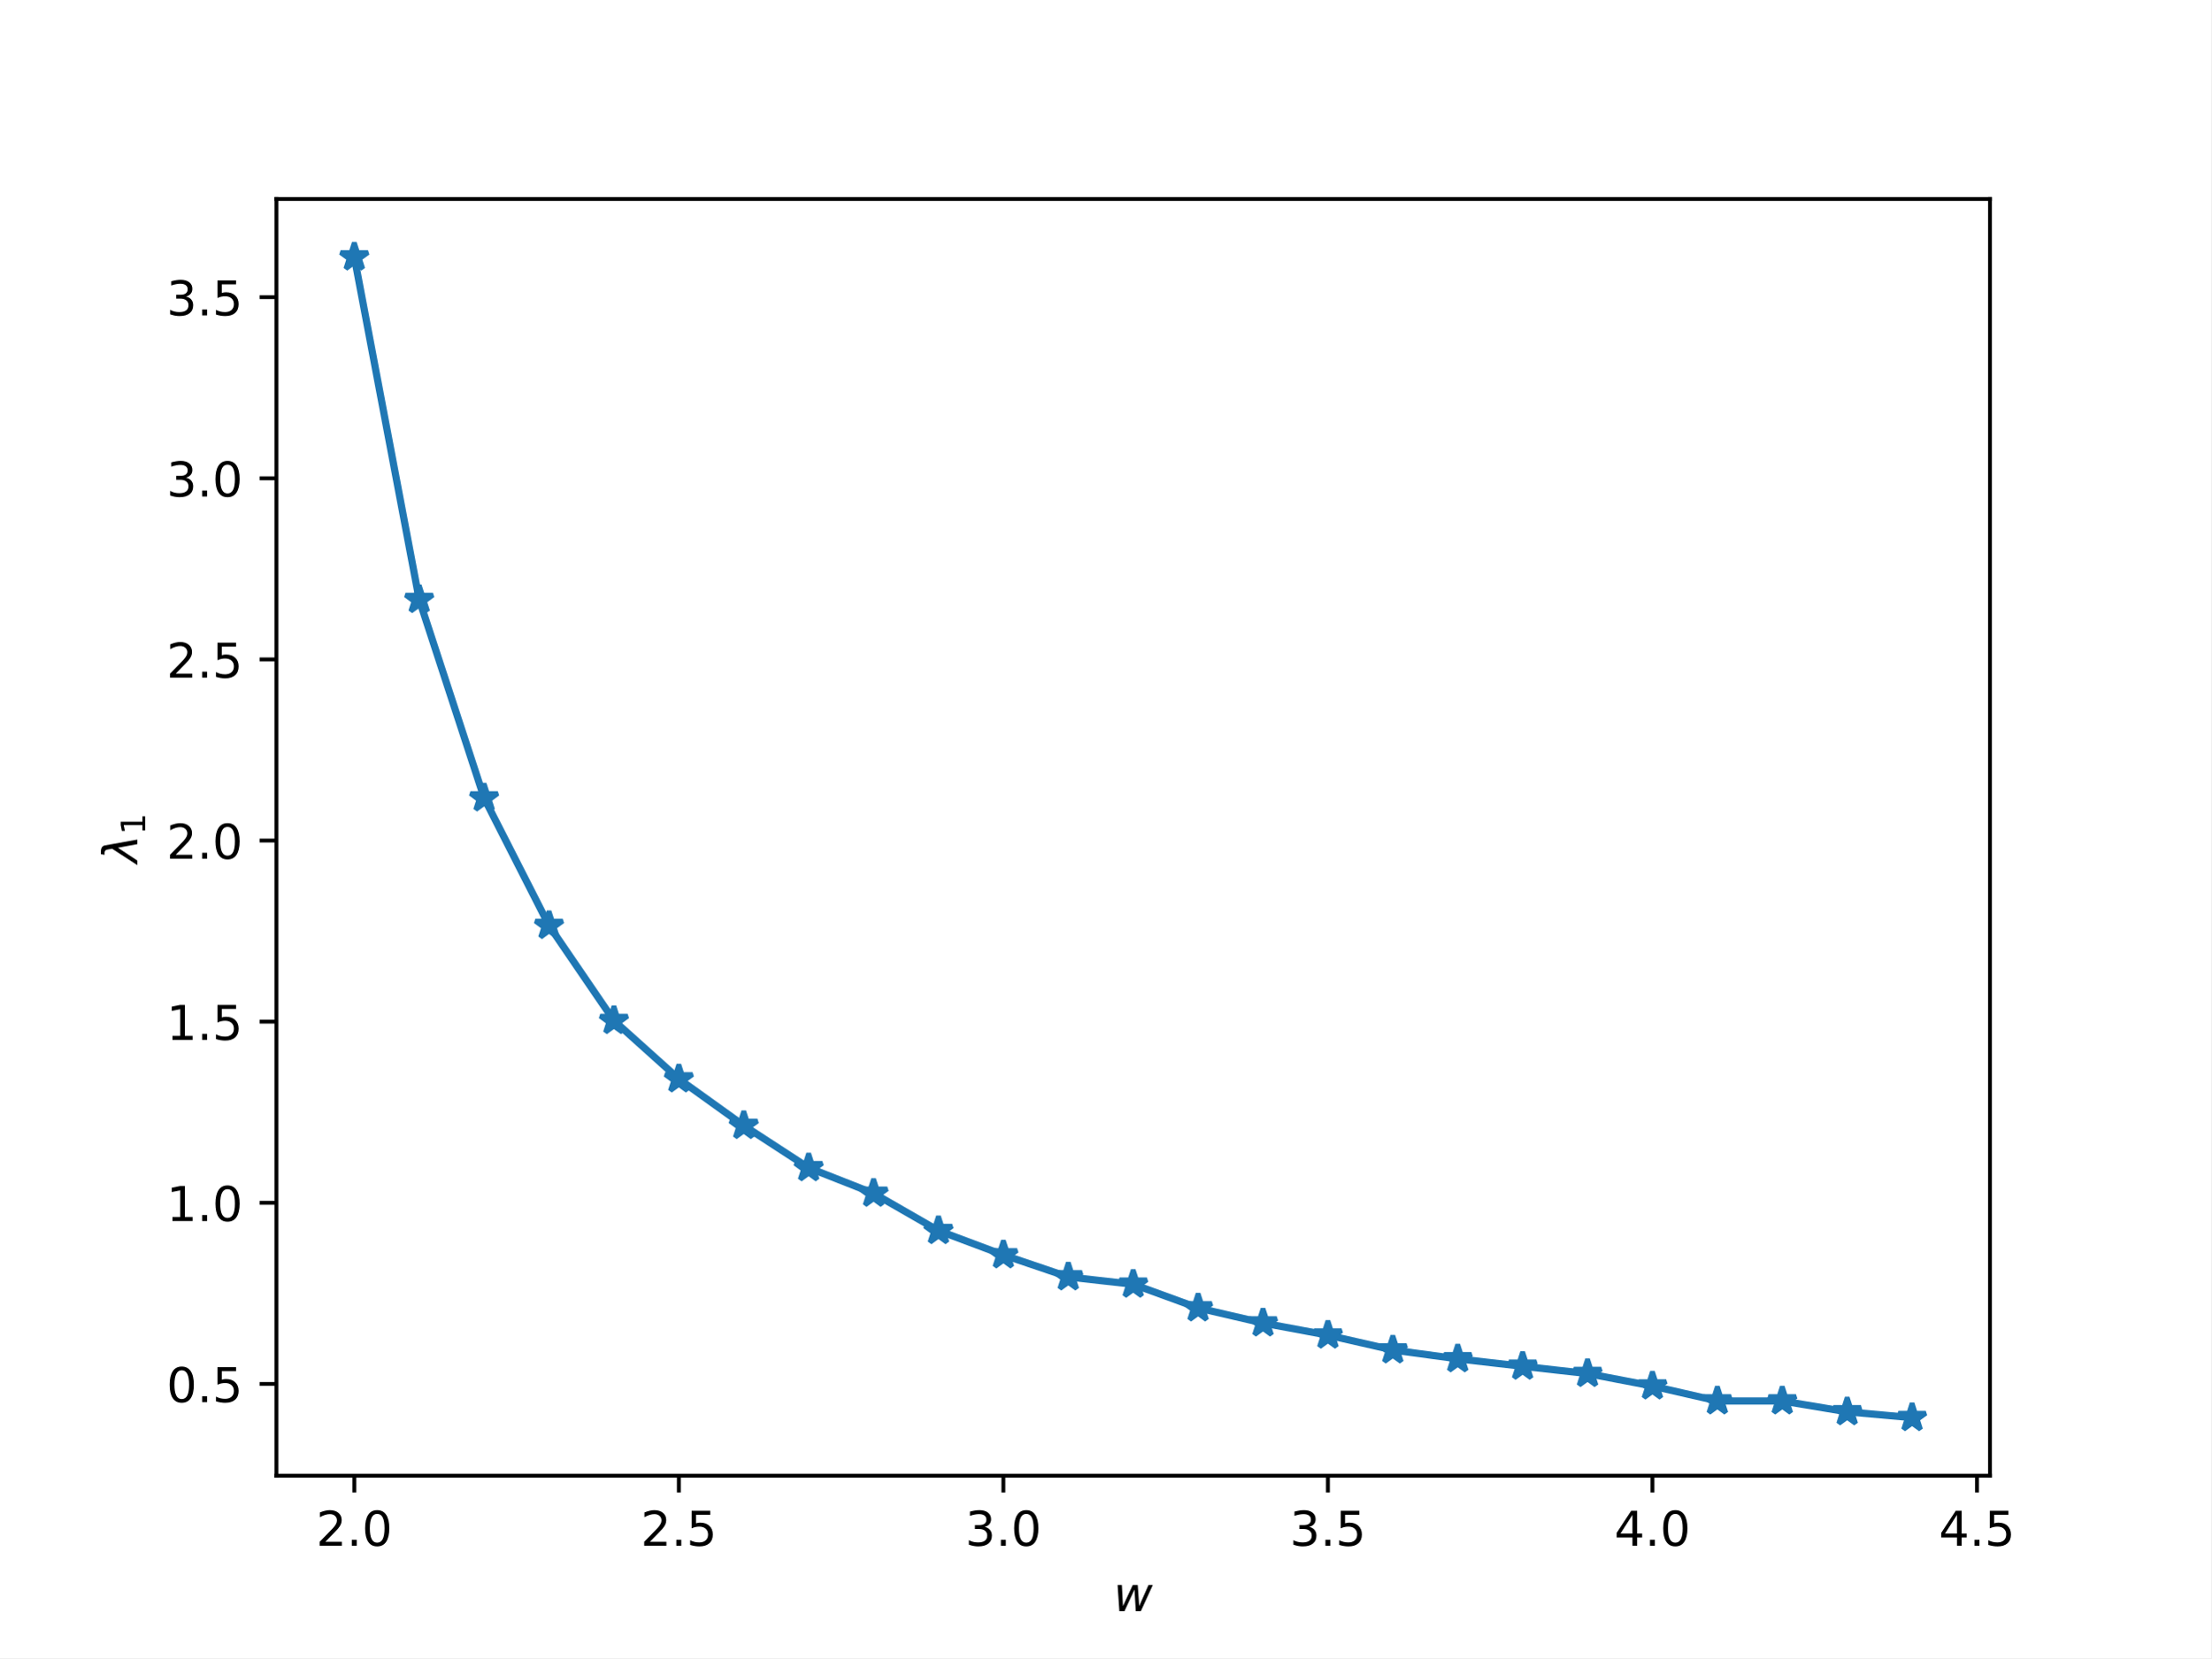
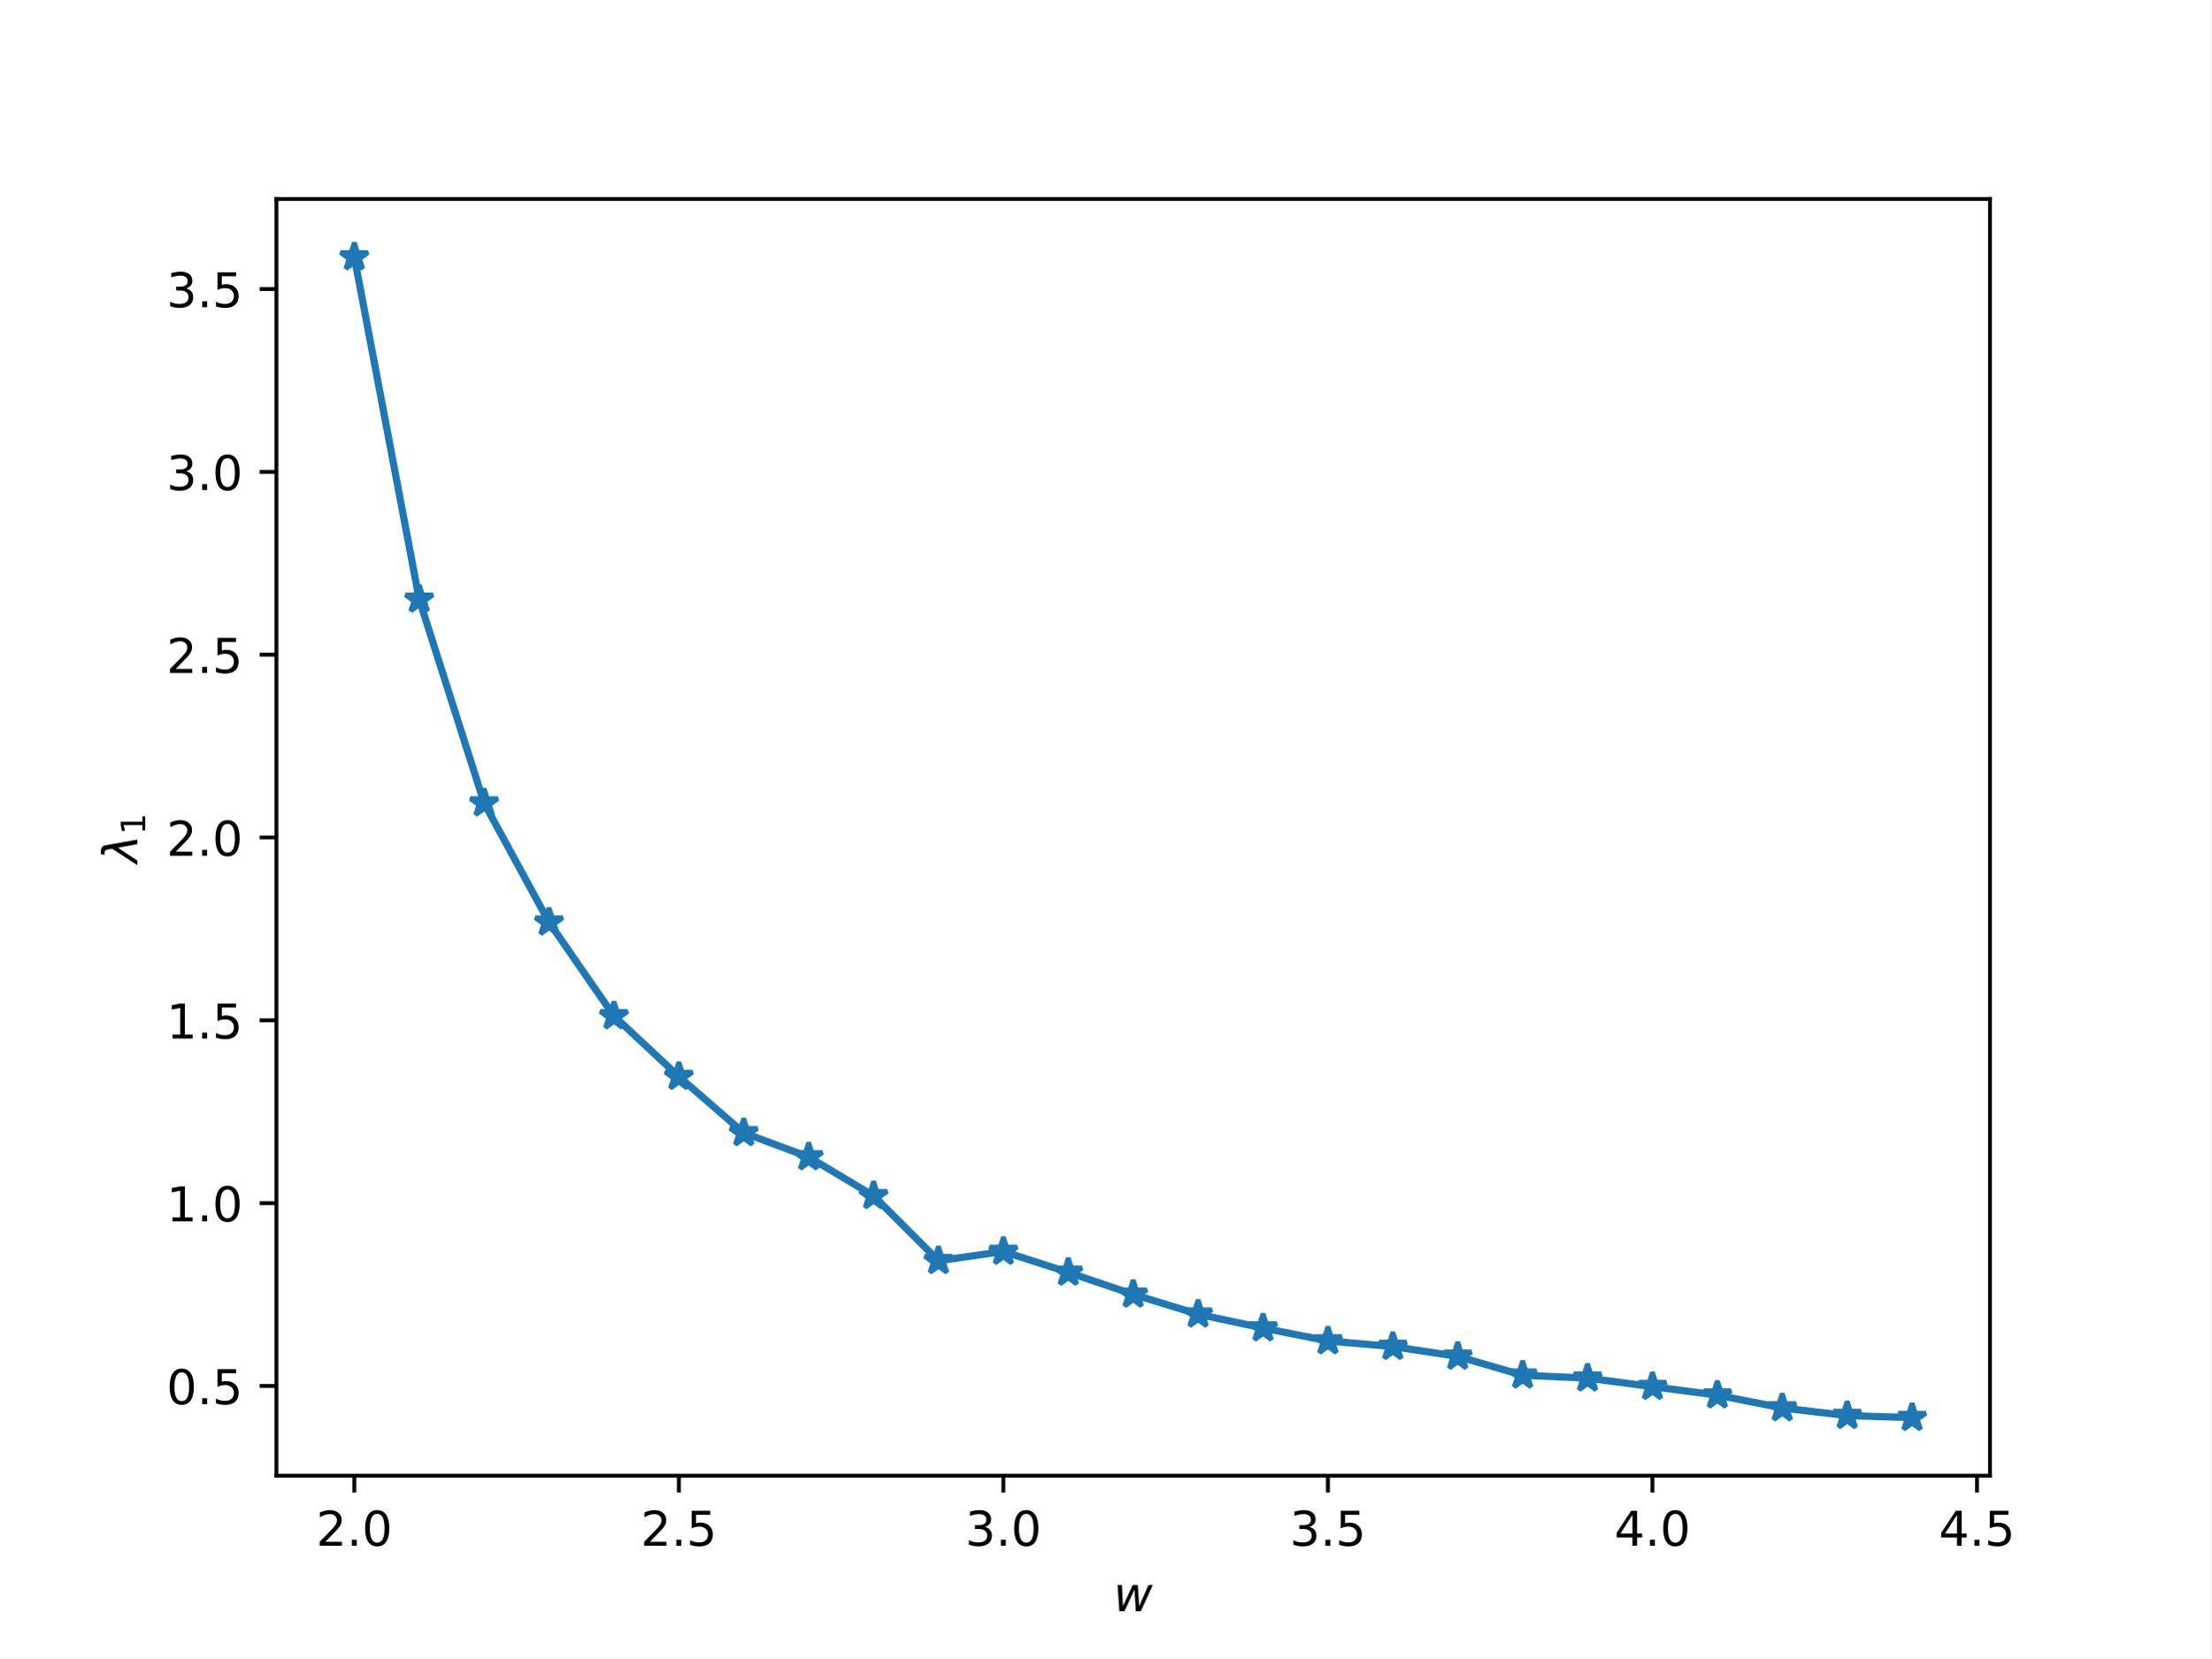
<svg xmlns="http://www.w3.org/2000/svg" xmlns:xlink="http://www.w3.org/1999/xlink" height="345.6pt" version="1.1" viewBox="0 0 460.8 345.6" width="460.8pt">
  <defs>
    <style type="text/css">
*{stroke-linecap:butt;stroke-linejoin:round;}
  </style>
  </defs>
  <g id="figure_1">
    <g id="patch_1">
      <path d="M 0 345.6  L 460.8 345.6  L 460.8 0  L 0 0  z " style="fill:#ffffff;" />
    </g>
    <g id="axes_1">
      <g id="patch_2">
        <path d="M 57.6 307.584  L 414.72 307.584  L 414.72 41.472  L 57.6 41.472  z " style="fill:#ffffff;" />
      </g>
      <g id="matplotlib.axis_1">
        <g id="xtick_1">
          <g id="line2d_1">
            <defs>
-               <path d="M 0 0  L 0 3.5  " id="mb77e533456" style="stroke:#000000;stroke-width:0.8;" />
-             </defs>
-             <g>
-               <use style="stroke:#000000;stroke-width:0.8;" x="73.833" xlink:href="#mb77e533456" y="307.584" />
+               <path d="M 0 0  L 0 3.5  " id="m61237fa536" style="stroke:#000000;stroke-width:0.8;" />
+             </defs>
+             <g>
+               <use style="stroke:#000000;stroke-width:0.8;" x="73.833" xlink:href="#m61237fa536" y="307.584" />
            </g>
          </g>
          <g id="text_1">
            <defs>
              <path d="M 19.188 8.297  L 53.609 8.297  L 53.609 0  L 7.328 0  L 7.328 8.297  Q 12.938 14.109 22.625 23.891  Q 32.328 33.688 34.812 36.531  Q 39.547 41.844 41.422 45.531  Q 43.312 49.219 43.312 52.781  Q 43.312 58.594 39.234 62.25  Q 35.156 65.922 28.609 65.922  Q 23.969 65.922 18.812 64.312  Q 13.672 62.703 7.812 59.422  L 7.812 69.391  Q 13.766 71.781 18.938 73  Q 24.125 74.219 28.422 74.219  Q 39.75 74.219 46.484 68.547  Q 53.219 62.891 53.219 53.422  Q 53.219 48.922 51.531 44.891  Q 49.859 40.875 45.406 35.406  Q 44.188 33.984 37.641 27.219  Q 31.109 20.453 19.188 8.297  z " id="DejaVuSans-50" />
              <path d="M 10.688 12.406  L 21 12.406  L 21 0  L 10.688 0  z " id="DejaVuSans-46" />
              <path d="M 31.781 66.406  Q 24.172 66.406 20.328 58.906  Q 16.5 51.422 16.5 36.375  Q 16.5 21.391 20.328 13.891  Q 24.172 6.391 31.781 6.391  Q 39.453 6.391 43.281 13.891  Q 47.125 21.391 47.125 36.375  Q 47.125 51.422 43.281 58.906  Q 39.453 66.406 31.781 66.406  z M 31.781 74.219  Q 44.047 74.219 50.516 64.516  Q 56.984 54.828 56.984 36.375  Q 56.984 17.969 50.516 8.266  Q 44.047 -1.422 31.781 -1.422  Q 19.531 -1.422 13.062 8.266  Q 6.594 17.969 6.594 36.375  Q 6.594 54.828 13.062 64.516  Q 19.531 74.219 31.781 74.219  z " id="DejaVuSans-48" />
            </defs>
            <g transform="translate(65.88116 322.1824)scale(0.1 -0.1)">
              <use xlink:href="#DejaVuSans-50" />
              <use x="63.623" xlink:href="#DejaVuSans-46" />
              <use x="95.41" xlink:href="#DejaVuSans-48" />
            </g>
          </g>
        </g>
        <g id="xtick_2">
          <g id="line2d_2">
            <g>
-               <use style="stroke:#000000;stroke-width:0.8;" x="141.469" xlink:href="#mb77e533456" y="307.584" />
+               <use style="stroke:#000000;stroke-width:0.8;" x="141.469" xlink:href="#m61237fa536" y="307.584" />
            </g>
          </g>
          <g id="text_2">
            <defs>
              <path d="M 10.797 72.906  L 49.516 72.906  L 49.516 64.594  L 19.828 64.594  L 19.828 46.734  Q 21.969 47.469 24.109 47.828  Q 26.266 48.188 28.422 48.188  Q 40.625 48.188 47.75 41.5  Q 54.891 34.812 54.891 23.391  Q 54.891 11.625 47.562 5.094  Q 40.234 -1.422 26.906 -1.422  Q 22.312 -1.422 17.547 -0.641  Q 12.797 0.141 7.719 1.703  L 7.719 11.625  Q 12.109 9.234 16.797 8.062  Q 21.484 6.891 26.703 6.891  Q 35.156 6.891 40.078 11.328  Q 45.016 15.766 45.016 23.391  Q 45.016 31 40.078 35.438  Q 35.156 39.891 26.703 39.891  Q 22.75 39.891 18.812 39.016  Q 14.891 38.141 10.797 36.281  z " id="DejaVuSans-53" />
            </defs>
            <g transform="translate(133.5175 322.1824)scale(0.1 -0.1)">
              <use xlink:href="#DejaVuSans-50" />
              <use x="63.623" xlink:href="#DejaVuSans-46" />
              <use x="95.41" xlink:href="#DejaVuSans-53" />
            </g>
          </g>
        </g>
        <g id="xtick_3">
          <g id="line2d_3">
            <g>
-               <use style="stroke:#000000;stroke-width:0.8;" x="209.105" xlink:href="#mb77e533456" y="307.584" />
+               <use style="stroke:#000000;stroke-width:0.8;" x="209.105" xlink:href="#m61237fa536" y="307.584" />
            </g>
          </g>
          <g id="text_3">
            <defs>
              <path d="M 40.578 39.312  Q 47.656 37.797 51.625 33  Q 55.609 28.219 55.609 21.188  Q 55.609 10.406 48.188 4.484  Q 40.766 -1.422 27.094 -1.422  Q 22.516 -1.422 17.656 -0.516  Q 12.797 0.391 7.625 2.203  L 7.625 11.719  Q 11.719 9.328 16.594 8.109  Q 21.484 6.891 26.812 6.891  Q 36.078 6.891 40.938 10.547  Q 45.797 14.203 45.797 21.188  Q 45.797 27.641 41.281 31.266  Q 36.766 34.906 28.719 34.906  L 20.219 34.906  L 20.219 43.016  L 29.109 43.016  Q 36.375 43.016 40.234 45.922  Q 44.094 48.828 44.094 54.297  Q 44.094 59.906 40.109 62.906  Q 36.141 65.922 28.719 65.922  Q 24.656 65.922 20.016 65.031  Q 15.375 64.156 9.812 62.312  L 9.812 71.094  Q 15.438 72.656 20.344 73.438  Q 25.25 74.219 29.594 74.219  Q 40.828 74.219 47.359 69.109  Q 53.906 64.016 53.906 55.328  Q 53.906 49.266 50.438 45.094  Q 46.969 40.922 40.578 39.312  z " id="DejaVuSans-51" />
            </defs>
            <g transform="translate(201.1539 322.1824)scale(0.1 -0.1)">
              <use xlink:href="#DejaVuSans-51" />
              <use x="63.623" xlink:href="#DejaVuSans-46" />
              <use x="95.41" xlink:href="#DejaVuSans-48" />
            </g>
          </g>
        </g>
        <g id="xtick_4">
          <g id="line2d_4">
            <g>
-               <use style="stroke:#000000;stroke-width:0.8;" x="276.742" xlink:href="#mb77e533456" y="307.584" />
+               <use style="stroke:#000000;stroke-width:0.8;" x="276.742" xlink:href="#m61237fa536" y="307.584" />
            </g>
          </g>
          <g id="text_4">
            <g transform="translate(268.7903 322.1824)scale(0.1 -0.1)">
              <use xlink:href="#DejaVuSans-51" />
              <use x="63.623" xlink:href="#DejaVuSans-46" />
              <use x="95.41" xlink:href="#DejaVuSans-53" />
            </g>
          </g>
        </g>
        <g id="xtick_5">
          <g id="line2d_5">
            <g>
-               <use style="stroke:#000000;stroke-width:0.8;" x="344.378" xlink:href="#mb77e533456" y="307.584" />
+               <use style="stroke:#000000;stroke-width:0.8;" x="344.378" xlink:href="#m61237fa536" y="307.584" />
            </g>
          </g>
          <g id="text_5">
            <defs>
              <path d="M 37.797 64.312  L 12.891 25.391  L 37.797 25.391  z M 35.203 72.906  L 47.609 72.906  L 47.609 25.391  L 58.016 25.391  L 58.016 17.188  L 47.609 17.188  L 47.609 0  L 37.797 0  L 37.797 17.188  L 4.891 17.188  L 4.891 26.703  z " id="DejaVuSans-52" />
            </defs>
            <g transform="translate(336.4266 322.1824)scale(0.1 -0.1)">
              <use xlink:href="#DejaVuSans-52" />
              <use x="63.623" xlink:href="#DejaVuSans-46" />
              <use x="95.41" xlink:href="#DejaVuSans-48" />
            </g>
          </g>
        </g>
        <g id="xtick_6">
          <g id="line2d_6">
            <g>
-               <use style="stroke:#000000;stroke-width:0.8;" x="412.015" xlink:href="#mb77e533456" y="307.584" />
+               <use style="stroke:#000000;stroke-width:0.8;" x="412.015" xlink:href="#m61237fa536" y="307.584" />
            </g>
          </g>
          <g id="text_6">
            <g transform="translate(404.063 322.1824)scale(0.1 -0.1)">
              <use xlink:href="#DejaVuSans-52" />
              <use x="63.623" xlink:href="#DejaVuSans-46" />
              <use x="95.41" xlink:href="#DejaVuSans-53" />
            </g>
          </g>
        </g>
        <g id="text_7">
          <defs>
            <path d="M 8.5 54.688  L 17.391 54.688  L 19.672 10.688  L 40.094 54.688  L 50.484 54.688  L 53.516 10.688  L 72.906 54.688  L 81.891 54.688  L 56.891 0  L 46.391 0  L 43.703 45.312  L 22.797 0  L 12.203 0  z " id="DejaVuSans-Oblique-119" />
          </defs>
          <g transform="translate(232.06 335.8606)scale(0.1 -0.1)">
            <use transform="translate(0 0.3125)" xlink:href="#DejaVuSans-Oblique-119" />
          </g>
        </g>
      </g>
      <g id="matplotlib.axis_2">
        <g id="ytick_1">
          <g id="line2d_7">
            <defs>
-               <path d="M 0 0  L -3.5 0  " id="m3ed12ce4c5" style="stroke:#000000;stroke-width:0.8;" />
-             </defs>
-             <g>
-               <use style="stroke:#000000;stroke-width:0.8;" x="57.6" xlink:href="#m3ed12ce4c5" y="288.455" />
+               <path d="M 0 0  L -3.5 0  " id="m73b3d1d10a" style="stroke:#000000;stroke-width:0.8;" />
+             </defs>
+             <g>
+               <use style="stroke:#000000;stroke-width:0.8;" x="57.6" xlink:href="#m73b3d1d10a" y="288.884" />
            </g>
          </g>
          <g id="text_8">
-             <g transform="translate(34.69687 292.2545)scale(0.1 -0.1)">
+             <g transform="translate(34.69687 292.6834)scale(0.1 -0.1)">
              <use xlink:href="#DejaVuSans-48" />
              <use x="63.623" xlink:href="#DejaVuSans-46" />
              <use x="95.41" xlink:href="#DejaVuSans-53" />
            </g>
          </g>
        </g>
        <g id="ytick_2">
          <g id="line2d_8">
            <g>
-               <use style="stroke:#000000;stroke-width:0.8;" x="57.6" xlink:href="#m3ed12ce4c5" y="250.701" />
+               <use style="stroke:#000000;stroke-width:0.8;" x="57.6" xlink:href="#m73b3d1d10a" y="250.776" />
            </g>
          </g>
          <g id="text_9">
            <defs>
              <path d="M 12.406 8.297  L 28.516 8.297  L 28.516 63.922  L 10.984 60.406  L 10.984 69.391  L 28.422 72.906  L 38.281 72.906  L 38.281 8.297  L 54.391 8.297  L 54.391 0  L 12.406 0  z " id="DejaVuSans-49" />
            </defs>
-             <g transform="translate(34.69687 254.5005)scale(0.1 -0.1)">
+             <g transform="translate(34.69687 254.5753)scale(0.1 -0.1)">
              <use xlink:href="#DejaVuSans-49" />
              <use x="63.623" xlink:href="#DejaVuSans-46" />
              <use x="95.41" xlink:href="#DejaVuSans-48" />
            </g>
          </g>
        </g>
        <g id="ytick_3">
          <g id="line2d_9">
            <g>
-               <use style="stroke:#000000;stroke-width:0.8;" x="57.6" xlink:href="#m3ed12ce4c5" y="212.947" />
+               <use style="stroke:#000000;stroke-width:0.8;" x="57.6" xlink:href="#m73b3d1d10a" y="212.668" />
            </g>
          </g>
          <g id="text_10">
-             <g transform="translate(34.69687 216.7464)scale(0.1 -0.1)">
+             <g transform="translate(34.69687 216.4672)scale(0.1 -0.1)">
              <use xlink:href="#DejaVuSans-49" />
              <use x="63.623" xlink:href="#DejaVuSans-46" />
              <use x="95.41" xlink:href="#DejaVuSans-53" />
            </g>
          </g>
        </g>
        <g id="ytick_4">
          <g id="line2d_10">
            <g>
-               <use style="stroke:#000000;stroke-width:0.8;" x="57.6" xlink:href="#m3ed12ce4c5" y="175.193" />
+               <use style="stroke:#000000;stroke-width:0.8;" x="57.6" xlink:href="#m73b3d1d10a" y="174.56" />
            </g>
          </g>
          <g id="text_11">
-             <g transform="translate(34.69687 178.9923)scale(0.1 -0.1)">
+             <g transform="translate(34.69687 178.3591)scale(0.1 -0.1)">
              <use xlink:href="#DejaVuSans-50" />
              <use x="63.623" xlink:href="#DejaVuSans-46" />
              <use x="95.41" xlink:href="#DejaVuSans-48" />
            </g>
          </g>
        </g>
        <g id="ytick_5">
          <g id="line2d_11">
            <g>
-               <use style="stroke:#000000;stroke-width:0.8;" x="57.6" xlink:href="#m3ed12ce4c5" y="137.439" />
+               <use style="stroke:#000000;stroke-width:0.8;" x="57.6" xlink:href="#m73b3d1d10a" y="136.452" />
            </g>
          </g>
          <g id="text_12">
-             <g transform="translate(34.69687 141.2383)scale(0.1 -0.1)">
+             <g transform="translate(34.69687 140.251)scale(0.1 -0.1)">
              <use xlink:href="#DejaVuSans-50" />
              <use x="63.623" xlink:href="#DejaVuSans-46" />
              <use x="95.41" xlink:href="#DejaVuSans-53" />
            </g>
          </g>
        </g>
        <g id="ytick_6">
          <g id="line2d_12">
            <g>
-               <use style="stroke:#000000;stroke-width:0.8;" x="57.6" xlink:href="#m3ed12ce4c5" y="99.685" />
+               <use style="stroke:#000000;stroke-width:0.8;" x="57.6" xlink:href="#m73b3d1d10a" y="98.344" />
            </g>
          </g>
          <g id="text_13">
-             <g transform="translate(34.69687 103.4842)scale(0.1 -0.1)">
+             <g transform="translate(34.69687 102.1429)scale(0.1 -0.1)">
              <use xlink:href="#DejaVuSans-51" />
              <use x="63.623" xlink:href="#DejaVuSans-46" />
              <use x="95.41" xlink:href="#DejaVuSans-48" />
            </g>
          </g>
        </g>
        <g id="ytick_7">
          <g id="line2d_13">
            <g>
-               <use style="stroke:#000000;stroke-width:0.8;" x="57.6" xlink:href="#m3ed12ce4c5" y="61.931" />
+               <use style="stroke:#000000;stroke-width:0.8;" x="57.6" xlink:href="#m73b3d1d10a" y="60.236" />
            </g>
          </g>
          <g id="text_14">
-             <g transform="translate(34.69687 65.73018)scale(0.1 -0.1)">
+             <g transform="translate(34.69687 64.03486)scale(0.1 -0.1)">
              <use xlink:href="#DejaVuSans-51" />
              <use x="63.623" xlink:href="#DejaVuSans-46" />
              <use x="95.41" xlink:href="#DejaVuSans-53" />
            </g>
          </g>
        </g>
        <g id="text_15">
          <defs>
            <path d="M 36.719 67.438  L 48.828 0  L 39.312 0  L 31.844 40.438  L 5.125 0  L -4.391 0  L 29.734 52.438  L 28.031 62.109  Q 26.953 68.266 21.734 68.266  L 17.047 68.266  L 18.5 75.984  L 24.219 75.875  Q 35.203 75.734 36.719 67.438  z " id="DejaVuSans-Oblique-955" />
          </defs>
          <g transform="translate(28.61719 179.878)rotate(-90)scale(0.1 -0.1)">
            <use transform="translate(0 0.015625)" xlink:href="#DejaVuSans-Oblique-955" />
            <use transform="translate(59.17969 -16.39062)scale(0.7)" xlink:href="#DejaVuSans-49" />
          </g>
        </g>
      </g>
      <g id="line2d_14">
-         <path clip-path="url(#pc45c3be44e)" d="M 73.833 53.568  L 87.36 124.967  L 100.887 166.326  L 114.415 192.915  L 127.942 212.731  L 141.469 224.892  L 154.996 234.604  L 168.524 243.408  L 182.051 248.731  L 195.578 256.505  L 209.105 261.571  L 222.633 266.161  L 236.16 267.687  L 249.687 272.623  L 263.215 275.766  L 276.742 278.295  L 290.269 281.386  L 303.796 283.23  L 317.324 284.783  L 330.851 286.295  L 344.378 288.9  L 357.905 292.009  L 371.433 292.011  L 384.96 294.271  L 398.487 295.488  " style="fill:none;stroke:#1f77b4;stroke-linecap:square;stroke-width:1.5;" />
+         <path clip-path="url(#pe41a22709f)" d="M 73.833 53.568  L 87.36 124.918  L 100.887 167.387  L 114.415 192.219  L 127.942 211.762  L 141.469 224.393  L 154.996 236.124  L 168.524 241.154  L 182.051 249.239  L 195.578 262.781  L 209.105 260.852  L 222.633 265.207  L 236.16 269.787  L 249.687 273.93  L 263.215 276.81  L 276.742 279.507  L 290.269 280.672  L 303.796 282.714  L 317.324 286.649  L 330.851 287.255  L 344.378 289.022  L 357.905 290.795  L 371.433 293.467  L 384.96 295.063  L 398.487 295.488  " style="fill:none;stroke:#1f77b4;stroke-linecap:square;stroke-width:1.5;" />
        <defs>
-           <path d="M 0 -3  L -0.674 -0.927  L -2.853 -0.927  L -1.09 0.354  L -1.763 2.427  L -0 1.146  L 1.763 2.427  L 1.09 0.354  L 2.853 -0.927  L 0.674 -0.927  z " id="mbff8b77d86" style="stroke:#1f77b4;stroke-linejoin:bevel;" />
+           <path d="M 0 -3  L -0.674 -0.927  L -2.853 -0.927  L -1.09 0.354  L -1.763 2.427  L -0 1.146  L 1.763 2.427  L 1.09 0.354  L 2.853 -0.927  L 0.674 -0.927  z " id="mbce90149b6" style="stroke:#1f77b4;stroke-linejoin:bevel;" />
        </defs>
-         <g clip-path="url(#pc45c3be44e)">
-           <use style="fill:#1f77b4;stroke:#1f77b4;stroke-linejoin:bevel;" x="73.833" xlink:href="#mbff8b77d86" y="53.568" />
-           <use style="fill:#1f77b4;stroke:#1f77b4;stroke-linejoin:bevel;" x="87.36" xlink:href="#mbff8b77d86" y="124.967" />
-           <use style="fill:#1f77b4;stroke:#1f77b4;stroke-linejoin:bevel;" x="100.887" xlink:href="#mbff8b77d86" y="166.326" />
-           <use style="fill:#1f77b4;stroke:#1f77b4;stroke-linejoin:bevel;" x="114.415" xlink:href="#mbff8b77d86" y="192.915" />
-           <use style="fill:#1f77b4;stroke:#1f77b4;stroke-linejoin:bevel;" x="127.942" xlink:href="#mbff8b77d86" y="212.731" />
-           <use style="fill:#1f77b4;stroke:#1f77b4;stroke-linejoin:bevel;" x="141.469" xlink:href="#mbff8b77d86" y="224.892" />
-           <use style="fill:#1f77b4;stroke:#1f77b4;stroke-linejoin:bevel;" x="154.996" xlink:href="#mbff8b77d86" y="234.604" />
-           <use style="fill:#1f77b4;stroke:#1f77b4;stroke-linejoin:bevel;" x="168.524" xlink:href="#mbff8b77d86" y="243.408" />
-           <use style="fill:#1f77b4;stroke:#1f77b4;stroke-linejoin:bevel;" x="182.051" xlink:href="#mbff8b77d86" y="248.731" />
-           <use style="fill:#1f77b4;stroke:#1f77b4;stroke-linejoin:bevel;" x="195.578" xlink:href="#mbff8b77d86" y="256.505" />
-           <use style="fill:#1f77b4;stroke:#1f77b4;stroke-linejoin:bevel;" x="209.105" xlink:href="#mbff8b77d86" y="261.571" />
-           <use style="fill:#1f77b4;stroke:#1f77b4;stroke-linejoin:bevel;" x="222.633" xlink:href="#mbff8b77d86" y="266.161" />
-           <use style="fill:#1f77b4;stroke:#1f77b4;stroke-linejoin:bevel;" x="236.16" xlink:href="#mbff8b77d86" y="267.687" />
-           <use style="fill:#1f77b4;stroke:#1f77b4;stroke-linejoin:bevel;" x="249.687" xlink:href="#mbff8b77d86" y="272.623" />
-           <use style="fill:#1f77b4;stroke:#1f77b4;stroke-linejoin:bevel;" x="263.215" xlink:href="#mbff8b77d86" y="275.766" />
-           <use style="fill:#1f77b4;stroke:#1f77b4;stroke-linejoin:bevel;" x="276.742" xlink:href="#mbff8b77d86" y="278.295" />
-           <use style="fill:#1f77b4;stroke:#1f77b4;stroke-linejoin:bevel;" x="290.269" xlink:href="#mbff8b77d86" y="281.386" />
-           <use style="fill:#1f77b4;stroke:#1f77b4;stroke-linejoin:bevel;" x="303.796" xlink:href="#mbff8b77d86" y="283.23" />
-           <use style="fill:#1f77b4;stroke:#1f77b4;stroke-linejoin:bevel;" x="317.324" xlink:href="#mbff8b77d86" y="284.783" />
-           <use style="fill:#1f77b4;stroke:#1f77b4;stroke-linejoin:bevel;" x="330.851" xlink:href="#mbff8b77d86" y="286.295" />
-           <use style="fill:#1f77b4;stroke:#1f77b4;stroke-linejoin:bevel;" x="344.378" xlink:href="#mbff8b77d86" y="288.9" />
-           <use style="fill:#1f77b4;stroke:#1f77b4;stroke-linejoin:bevel;" x="357.905" xlink:href="#mbff8b77d86" y="292.009" />
-           <use style="fill:#1f77b4;stroke:#1f77b4;stroke-linejoin:bevel;" x="371.433" xlink:href="#mbff8b77d86" y="292.011" />
-           <use style="fill:#1f77b4;stroke:#1f77b4;stroke-linejoin:bevel;" x="384.96" xlink:href="#mbff8b77d86" y="294.271" />
-           <use style="fill:#1f77b4;stroke:#1f77b4;stroke-linejoin:bevel;" x="398.487" xlink:href="#mbff8b77d86" y="295.488" />
+         <g clip-path="url(#pe41a22709f)">
+           <use style="fill:#1f77b4;stroke:#1f77b4;stroke-linejoin:bevel;" x="73.833" xlink:href="#mbce90149b6" y="53.568" />
+           <use style="fill:#1f77b4;stroke:#1f77b4;stroke-linejoin:bevel;" x="87.36" xlink:href="#mbce90149b6" y="124.918" />
+           <use style="fill:#1f77b4;stroke:#1f77b4;stroke-linejoin:bevel;" x="100.887" xlink:href="#mbce90149b6" y="167.387" />
+           <use style="fill:#1f77b4;stroke:#1f77b4;stroke-linejoin:bevel;" x="114.415" xlink:href="#mbce90149b6" y="192.219" />
+           <use style="fill:#1f77b4;stroke:#1f77b4;stroke-linejoin:bevel;" x="127.942" xlink:href="#mbce90149b6" y="211.762" />
+           <use style="fill:#1f77b4;stroke:#1f77b4;stroke-linejoin:bevel;" x="141.469" xlink:href="#mbce90149b6" y="224.393" />
+           <use style="fill:#1f77b4;stroke:#1f77b4;stroke-linejoin:bevel;" x="154.996" xlink:href="#mbce90149b6" y="236.124" />
+           <use style="fill:#1f77b4;stroke:#1f77b4;stroke-linejoin:bevel;" x="168.524" xlink:href="#mbce90149b6" y="241.154" />
+           <use style="fill:#1f77b4;stroke:#1f77b4;stroke-linejoin:bevel;" x="182.051" xlink:href="#mbce90149b6" y="249.239" />
+           <use style="fill:#1f77b4;stroke:#1f77b4;stroke-linejoin:bevel;" x="195.578" xlink:href="#mbce90149b6" y="262.781" />
+           <use style="fill:#1f77b4;stroke:#1f77b4;stroke-linejoin:bevel;" x="209.105" xlink:href="#mbce90149b6" y="260.852" />
+           <use style="fill:#1f77b4;stroke:#1f77b4;stroke-linejoin:bevel;" x="222.633" xlink:href="#mbce90149b6" y="265.207" />
+           <use style="fill:#1f77b4;stroke:#1f77b4;stroke-linejoin:bevel;" x="236.16" xlink:href="#mbce90149b6" y="269.787" />
+           <use style="fill:#1f77b4;stroke:#1f77b4;stroke-linejoin:bevel;" x="249.687" xlink:href="#mbce90149b6" y="273.93" />
+           <use style="fill:#1f77b4;stroke:#1f77b4;stroke-linejoin:bevel;" x="263.215" xlink:href="#mbce90149b6" y="276.81" />
+           <use style="fill:#1f77b4;stroke:#1f77b4;stroke-linejoin:bevel;" x="276.742" xlink:href="#mbce90149b6" y="279.507" />
+           <use style="fill:#1f77b4;stroke:#1f77b4;stroke-linejoin:bevel;" x="290.269" xlink:href="#mbce90149b6" y="280.672" />
+           <use style="fill:#1f77b4;stroke:#1f77b4;stroke-linejoin:bevel;" x="303.796" xlink:href="#mbce90149b6" y="282.714" />
+           <use style="fill:#1f77b4;stroke:#1f77b4;stroke-linejoin:bevel;" x="317.324" xlink:href="#mbce90149b6" y="286.649" />
+           <use style="fill:#1f77b4;stroke:#1f77b4;stroke-linejoin:bevel;" x="330.851" xlink:href="#mbce90149b6" y="287.255" />
+           <use style="fill:#1f77b4;stroke:#1f77b4;stroke-linejoin:bevel;" x="344.378" xlink:href="#mbce90149b6" y="289.022" />
+           <use style="fill:#1f77b4;stroke:#1f77b4;stroke-linejoin:bevel;" x="357.905" xlink:href="#mbce90149b6" y="290.795" />
+           <use style="fill:#1f77b4;stroke:#1f77b4;stroke-linejoin:bevel;" x="371.433" xlink:href="#mbce90149b6" y="293.467" />
+           <use style="fill:#1f77b4;stroke:#1f77b4;stroke-linejoin:bevel;" x="384.96" xlink:href="#mbce90149b6" y="295.063" />
+           <use style="fill:#1f77b4;stroke:#1f77b4;stroke-linejoin:bevel;" x="398.487" xlink:href="#mbce90149b6" y="295.488" />
        </g>
      </g>
      <g id="patch_3">
        <path d="M 57.6 307.584  L 57.6 41.472  " style="fill:none;stroke:#000000;stroke-linecap:square;stroke-linejoin:miter;stroke-width:0.8;" />
      </g>
      <g id="patch_4">
        <path d="M 414.72 307.584  L 414.72 41.472  " style="fill:none;stroke:#000000;stroke-linecap:square;stroke-linejoin:miter;stroke-width:0.8;" />
      </g>
      <g id="patch_5">
        <path d="M 57.6 307.584  L 414.72 307.584  " style="fill:none;stroke:#000000;stroke-linecap:square;stroke-linejoin:miter;stroke-width:0.8;" />
      </g>
      <g id="patch_6">
        <path d="M 57.6 41.472  L 414.72 41.472  " style="fill:none;stroke:#000000;stroke-linecap:square;stroke-linejoin:miter;stroke-width:0.8;" />
      </g>
    </g>
  </g>
  <defs>
-     <clipPath id="pc45c3be44e">
+     <clipPath id="pe41a22709f">
      <rect height="266.112" width="357.12" x="57.6" y="41.472" />
    </clipPath>
  </defs>
</svg>
